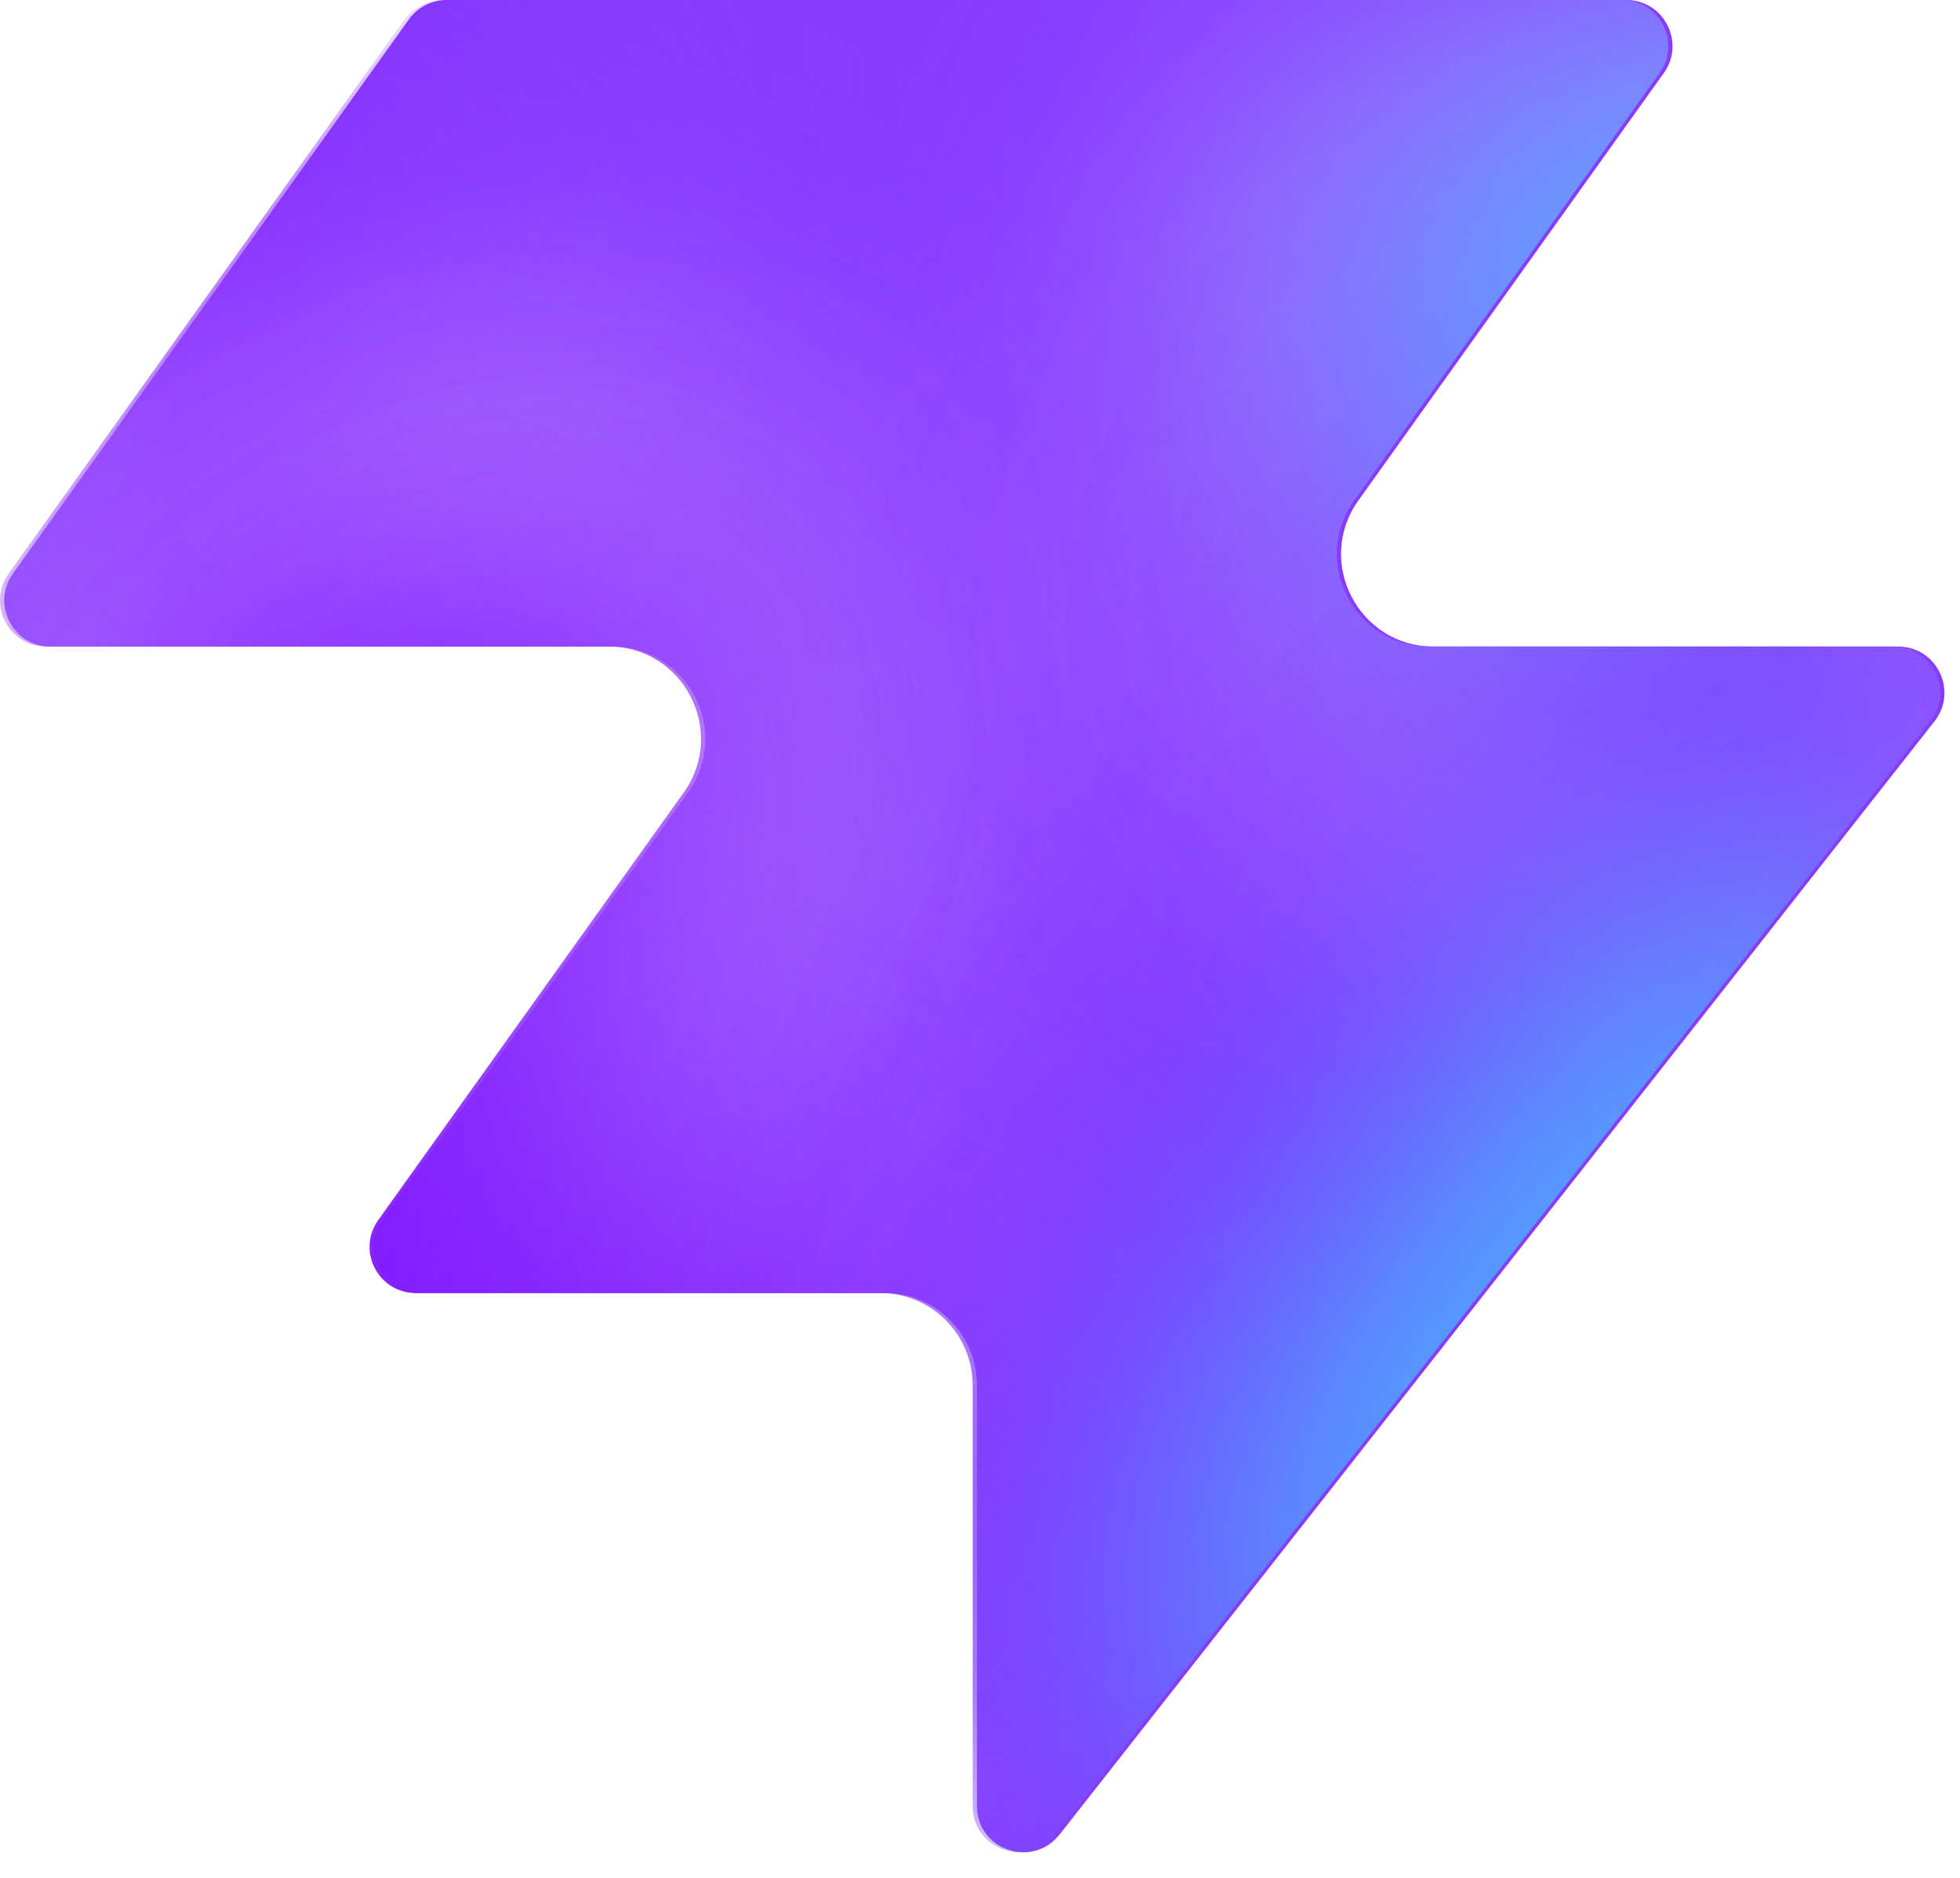
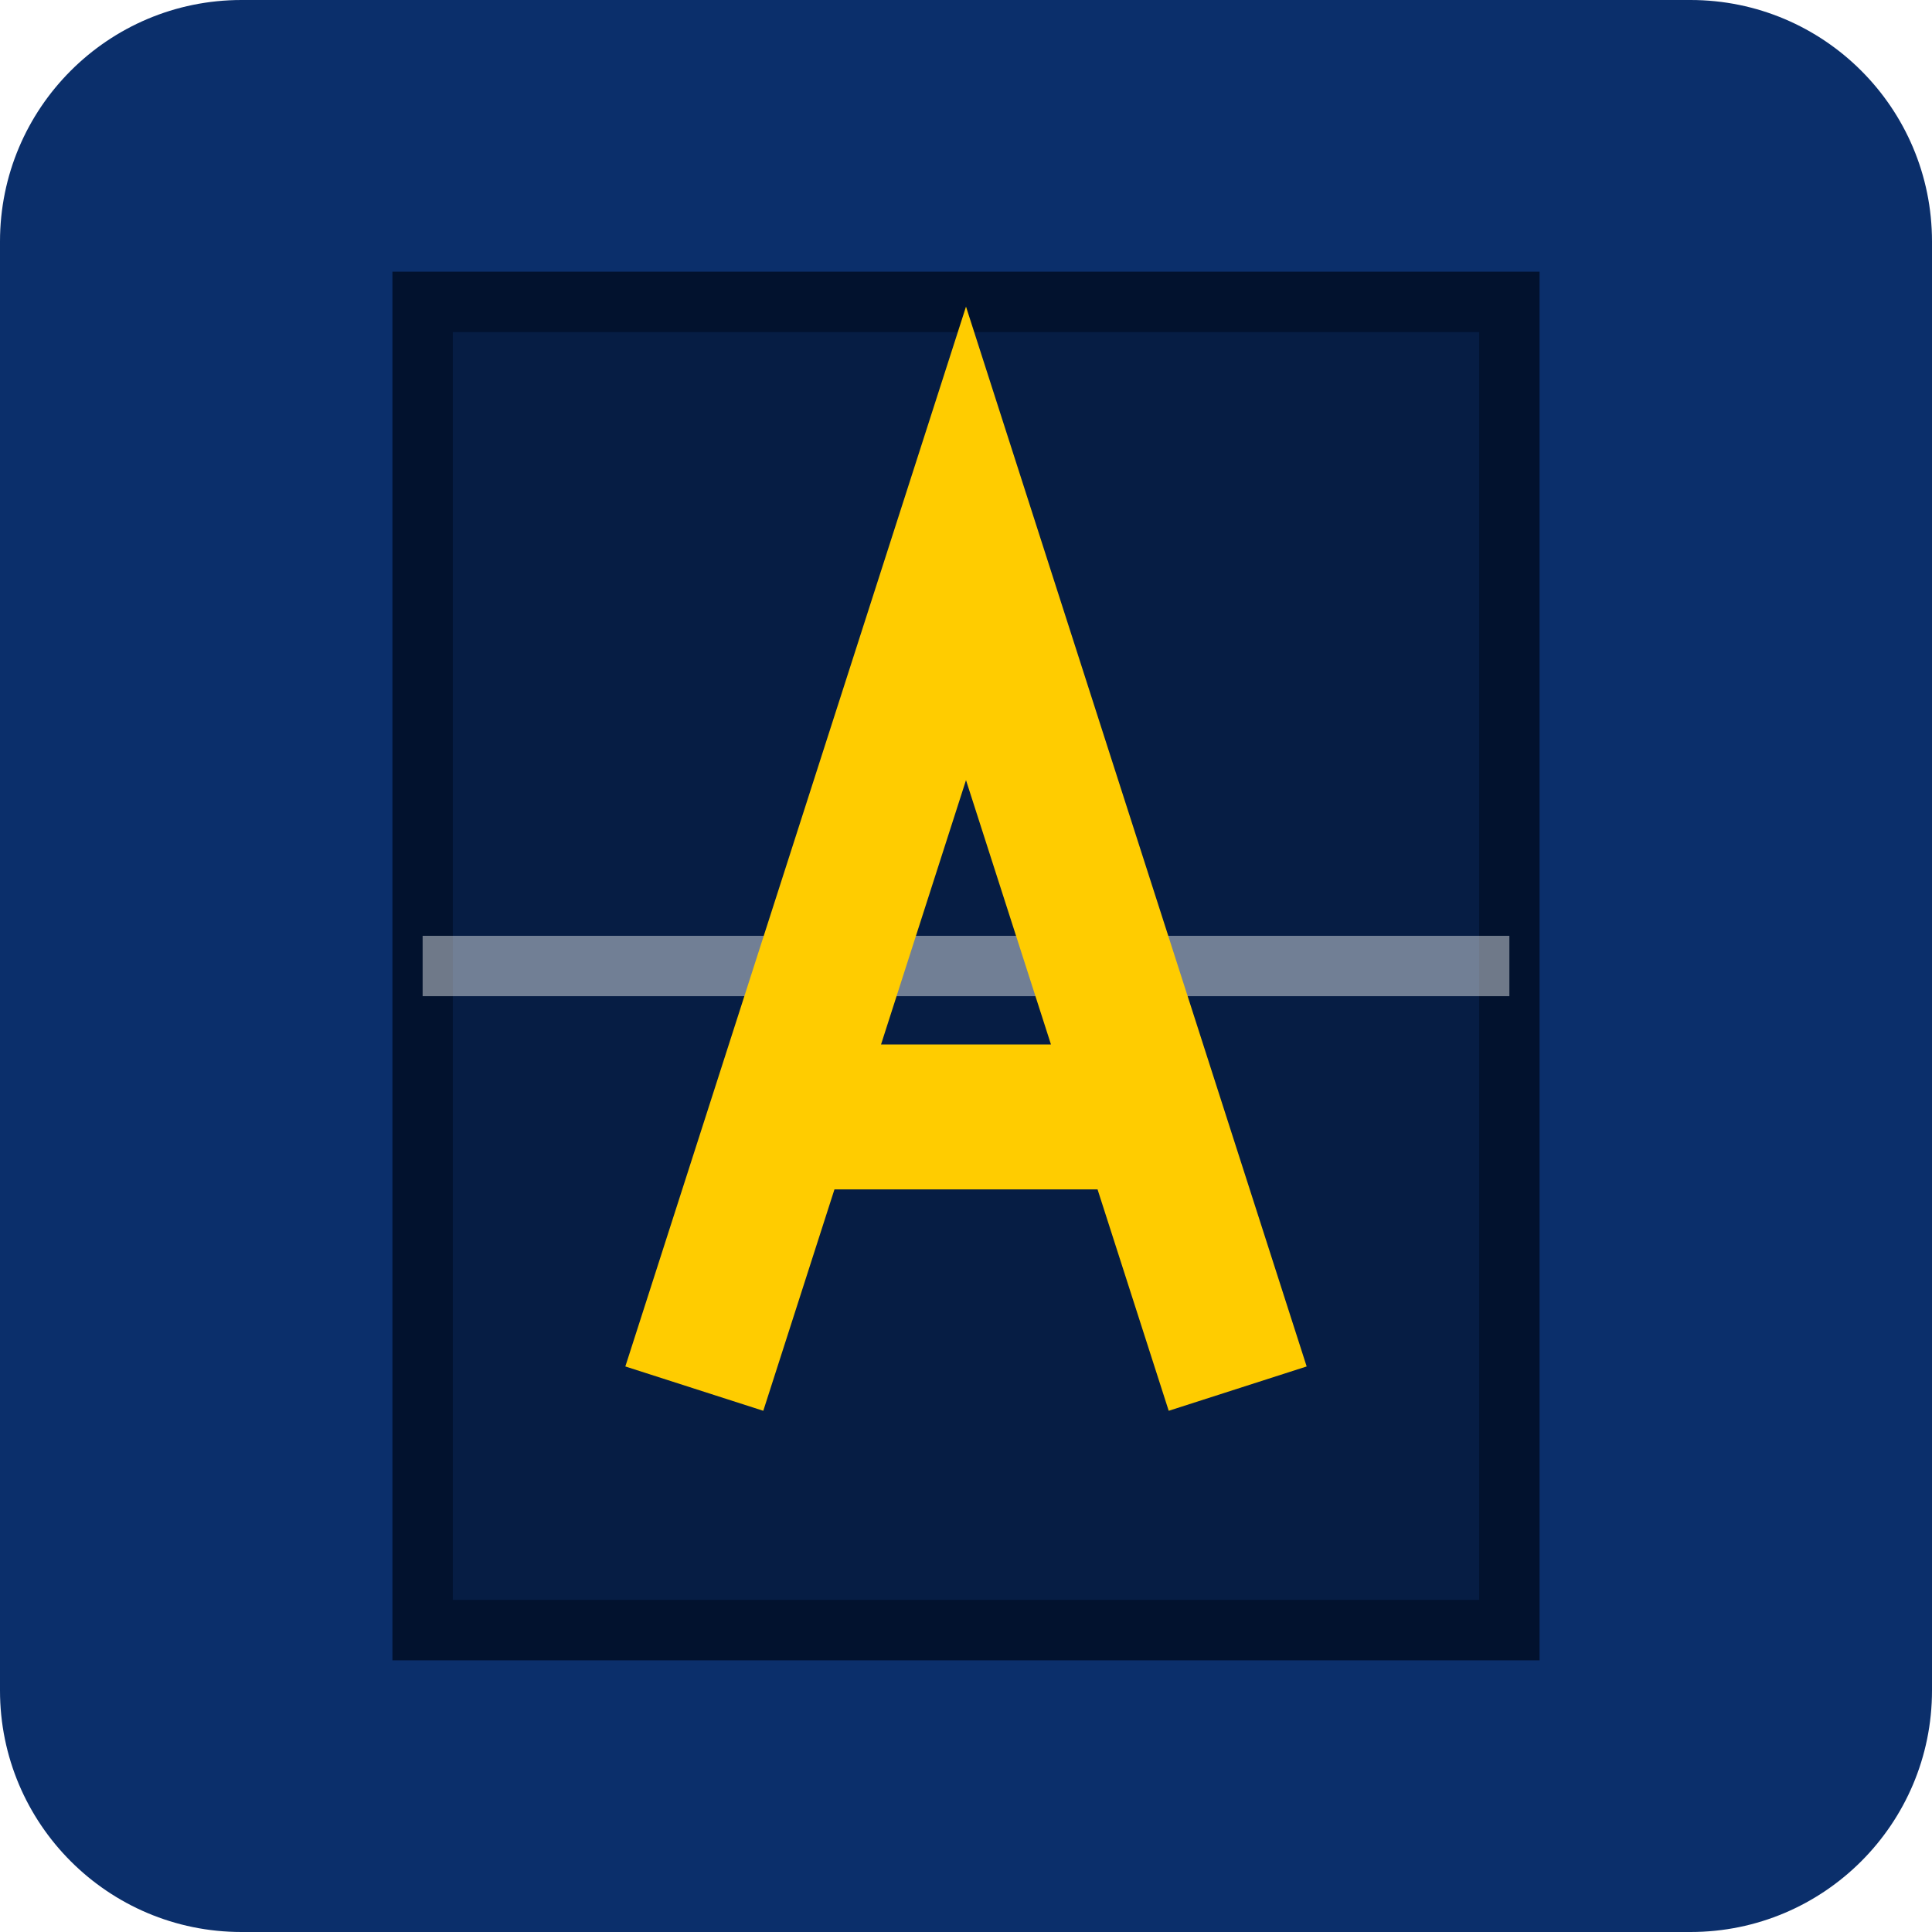
- <svg xmlns="http://www.w3.org/2000/svg" width="48" height="46" fill="none" viewBox="0 0 48 46">
-   <path fill="#863bff" d="M25.946 44.938c-.664.845-2.021.375-2.021-.698V33.937a2.26 2.26 0 0 0-2.262-2.262H10.287c-.92 0-1.456-1.04-.92-1.788l7.48-10.471c1.07-1.497 0-3.578-1.842-3.578H1.237c-.92 0-1.456-1.04-.92-1.788L10.013.474c.214-.297.556-.474.92-.474h28.894c.92 0 1.456 1.04.92 1.788l-7.48 10.471c-1.07 1.498 0 3.579 1.842 3.579h11.377c.943 0 1.473 1.088.89 1.83L25.947 44.94z" style="fill:#863bff;fill:color(display-p3 .525 .23 1);fill-opacity:1" />
-   <mask id="a" width="48" height="46" x="0" y="0" maskUnits="userSpaceOnUse" style="mask-type:alpha">
-     <path fill="#000" d="M25.842 44.938c-.664.844-2.021.375-2.021-.698V33.937a2.26 2.26 0 0 0-2.262-2.262H10.183c-.92 0-1.456-1.04-.92-1.788l7.48-10.471c1.07-1.498 0-3.579-1.842-3.579H1.133c-.92 0-1.456-1.04-.92-1.787L9.91.473c.214-.297.556-.474.92-.474h28.894c.92 0 1.456 1.04.92 1.788l-7.48 10.471c-1.07 1.498 0 3.578 1.842 3.578h11.377c.943 0 1.473 1.088.89 1.832L25.843 44.94z" style="fill:#000;fill-opacity:1" />
-   </mask>
-   <g mask="url(#a)">
-     <g filter="url(#b)">
-       <ellipse cx="5.508" cy="14.704" fill="#ede6ff" rx="5.508" ry="14.704" style="fill:#ede6ff;fill:color(display-p3 .927 .903 1);fill-opacity:1" transform="matrix(.00324 1 1 -.00324 -4.47 31.516)" />
-     </g>
-     <g filter="url(#c)">
-       <ellipse cx="10.399" cy="29.851" fill="#ede6ff" rx="10.399" ry="29.851" style="fill:#ede6ff;fill:color(display-p3 .927 .903 1);fill-opacity:1" transform="matrix(.00324 1 1 -.00324 -39.328 7.883)" />
-     </g>
-     <g filter="url(#d)">
-       <ellipse cx="5.508" cy="30.487" fill="#7e14ff" rx="5.508" ry="30.487" style="fill:#7e14ff;fill:color(display-p3 .492 .077 1);fill-opacity:1" transform="rotate(89.814 -25.913 -14.639)scale(1 -1)" />
-     </g>
-     <g filter="url(#e)">
-       <ellipse cx="5.508" cy="30.599" fill="#7e14ff" rx="5.508" ry="30.599" style="fill:#7e14ff;fill:color(display-p3 .492 .077 1);fill-opacity:1" transform="rotate(89.814 -32.644 -3.334)scale(1 -1)" />
-     </g>
-     <g filter="url(#f)">
-       <ellipse cx="5.508" cy="30.599" fill="#7e14ff" rx="5.508" ry="30.599" style="fill:#7e14ff;fill:color(display-p3 .492 .077 1);fill-opacity:1" transform="matrix(.00324 1 1 -.00324 -34.34 30.47)" />
-     </g>
-     <g filter="url(#g)">
-       <ellipse cx="14.072" cy="22.078" fill="#ede6ff" rx="14.072" ry="22.078" style="fill:#ede6ff;fill:color(display-p3 .927 .903 1);fill-opacity:1" transform="rotate(93.35 24.506 48.493)scale(-1 1)" />
-     </g>
-     <g filter="url(#h)">
-       <ellipse cx="3.47" cy="21.501" fill="#7e14ff" rx="3.47" ry="21.501" style="fill:#7e14ff;fill:color(display-p3 .492 .077 1);fill-opacity:1" transform="rotate(89.009 28.708 47.59)scale(-1 1)" />
-     </g>
-     <g filter="url(#i)">
-       <ellipse cx="3.47" cy="21.501" fill="#7e14ff" rx="3.47" ry="21.501" style="fill:#7e14ff;fill:color(display-p3 .492 .077 1);fill-opacity:1" transform="rotate(89.009 28.708 47.59)scale(-1 1)" />
-     </g>
-     <g filter="url(#j)">
-       <ellipse cx=".387" cy="8.972" fill="#7e14ff" rx="4.407" ry="29.108" style="fill:#7e14ff;fill:color(display-p3 .492 .077 1);fill-opacity:1" transform="rotate(39.51 .387 8.972)" />
-     </g>
-     <g filter="url(#k)">
-       <ellipse cx="47.523" cy="-6.092" fill="#7e14ff" rx="4.407" ry="29.108" style="fill:#7e14ff;fill:color(display-p3 .492 .077 1);fill-opacity:1" transform="rotate(37.892 47.523 -6.092)" />
-     </g>
-     <g filter="url(#l)">
-       <ellipse cx="41.412" cy="6.333" fill="#47bfff" rx="5.971" ry="9.665" style="fill:#47bfff;fill:color(display-p3 .28 .748 1);fill-opacity:1" transform="rotate(37.892 41.412 6.333)" />
-     </g>
-     <g filter="url(#m)">
-       <ellipse cx="-1.879" cy="38.332" fill="#7e14ff" rx="4.407" ry="29.108" style="fill:#7e14ff;fill:color(display-p3 .492 .077 1);fill-opacity:1" transform="rotate(37.892 -1.88 38.332)" />
-     </g>
-     <g filter="url(#n)">
-       <ellipse cx="-1.879" cy="38.332" fill="#7e14ff" rx="4.407" ry="29.108" style="fill:#7e14ff;fill:color(display-p3 .492 .077 1);fill-opacity:1" transform="rotate(37.892 -1.88 38.332)" />
-     </g>
-     <g filter="url(#o)">
-       <ellipse cx="35.651" cy="29.907" fill="#7e14ff" rx="4.407" ry="29.108" style="fill:#7e14ff;fill:color(display-p3 .492 .077 1);fill-opacity:1" transform="rotate(37.892 35.651 29.907)" />
-     </g>
-     <g filter="url(#p)">
-       <ellipse cx="38.418" cy="32.4" fill="#47bfff" rx="5.971" ry="15.297" style="fill:#47bfff;fill:color(display-p3 .28 .748 1);fill-opacity:1" transform="rotate(37.892 38.418 32.4)" />
-     </g>
-   </g>
-   <defs>
-     <filter id="b" width="60.045" height="41.654" x="-19.77" y="16.149" color-interpolation-filters="sRGB" filterUnits="userSpaceOnUse">
-       <feFlood flood-opacity="0" result="BackgroundImageFix" />
-       <feBlend in="SourceGraphic" in2="BackgroundImageFix" result="shape" />
-       <feGaussianBlur result="effect1_foregroundBlur_2002_17158" stdDeviation="7.659" />
-     </filter>
-     <filter id="c" width="90.34" height="51.437" x="-54.613" y="-7.533" color-interpolation-filters="sRGB" filterUnits="userSpaceOnUse">
-       <feFlood flood-opacity="0" result="BackgroundImageFix" />
-       <feBlend in="SourceGraphic" in2="BackgroundImageFix" result="shape" />
-       <feGaussianBlur result="effect1_foregroundBlur_2002_17158" stdDeviation="7.659" />
-     </filter>
-     <filter id="d" width="79.355" height="29.4" x="-49.64" y="2.03" color-interpolation-filters="sRGB" filterUnits="userSpaceOnUse">
-       <feFlood flood-opacity="0" result="BackgroundImageFix" />
-       <feBlend in="SourceGraphic" in2="BackgroundImageFix" result="shape" />
-       <feGaussianBlur result="effect1_foregroundBlur_2002_17158" stdDeviation="4.596" />
-     </filter>
-     <filter id="e" width="79.579" height="29.4" x="-45.045" y="20.029" color-interpolation-filters="sRGB" filterUnits="userSpaceOnUse">
-       <feFlood flood-opacity="0" result="BackgroundImageFix" />
-       <feBlend in="SourceGraphic" in2="BackgroundImageFix" result="shape" />
-       <feGaussianBlur result="effect1_foregroundBlur_2002_17158" stdDeviation="4.596" />
-     </filter>
-     <filter id="f" width="79.579" height="29.4" x="-43.513" y="21.178" color-interpolation-filters="sRGB" filterUnits="userSpaceOnUse">
-       <feFlood flood-opacity="0" result="BackgroundImageFix" />
-       <feBlend in="SourceGraphic" in2="BackgroundImageFix" result="shape" />
-       <feGaussianBlur result="effect1_foregroundBlur_2002_17158" stdDeviation="4.596" />
-     </filter>
-     <filter id="g" width="74.749" height="58.852" x="15.756" y="-17.901" color-interpolation-filters="sRGB" filterUnits="userSpaceOnUse">
-       <feFlood flood-opacity="0" result="BackgroundImageFix" />
-       <feBlend in="SourceGraphic" in2="BackgroundImageFix" result="shape" />
-       <feGaussianBlur result="effect1_foregroundBlur_2002_17158" stdDeviation="7.659" />
-     </filter>
-     <filter id="h" width="61.377" height="25.362" x="23.548" y="2.284" color-interpolation-filters="sRGB" filterUnits="userSpaceOnUse">
-       <feFlood flood-opacity="0" result="BackgroundImageFix" />
-       <feBlend in="SourceGraphic" in2="BackgroundImageFix" result="shape" />
-       <feGaussianBlur result="effect1_foregroundBlur_2002_17158" stdDeviation="4.596" />
-     </filter>
-     <filter id="i" width="61.377" height="25.362" x="23.548" y="2.284" color-interpolation-filters="sRGB" filterUnits="userSpaceOnUse">
-       <feFlood flood-opacity="0" result="BackgroundImageFix" />
-       <feBlend in="SourceGraphic" in2="BackgroundImageFix" result="shape" />
-       <feGaussianBlur result="effect1_foregroundBlur_2002_17158" stdDeviation="4.596" />
-     </filter>
-     <filter id="j" width="56.045" height="63.649" x="-27.636" y="-22.853" color-interpolation-filters="sRGB" filterUnits="userSpaceOnUse">
-       <feFlood flood-opacity="0" result="BackgroundImageFix" />
-       <feBlend in="SourceGraphic" in2="BackgroundImageFix" result="shape" />
-       <feGaussianBlur result="effect1_foregroundBlur_2002_17158" stdDeviation="4.596" />
-     </filter>
-     <filter id="k" width="54.814" height="64.646" x="20.116" y="-38.415" color-interpolation-filters="sRGB" filterUnits="userSpaceOnUse">
-       <feFlood flood-opacity="0" result="BackgroundImageFix" />
-       <feBlend in="SourceGraphic" in2="BackgroundImageFix" result="shape" />
-       <feGaussianBlur result="effect1_foregroundBlur_2002_17158" stdDeviation="4.596" />
-     </filter>
-     <filter id="l" width="33.541" height="35.313" x="24.641" y="-11.323" color-interpolation-filters="sRGB" filterUnits="userSpaceOnUse">
-       <feFlood flood-opacity="0" result="BackgroundImageFix" />
-       <feBlend in="SourceGraphic" in2="BackgroundImageFix" result="shape" />
-       <feGaussianBlur result="effect1_foregroundBlur_2002_17158" stdDeviation="4.596" />
-     </filter>
-     <filter id="m" width="54.814" height="64.646" x="-29.286" y="6.009" color-interpolation-filters="sRGB" filterUnits="userSpaceOnUse">
-       <feFlood flood-opacity="0" result="BackgroundImageFix" />
-       <feBlend in="SourceGraphic" in2="BackgroundImageFix" result="shape" />
-       <feGaussianBlur result="effect1_foregroundBlur_2002_17158" stdDeviation="4.596" />
-     </filter>
-     <filter id="n" width="54.814" height="64.646" x="-29.286" y="6.009" color-interpolation-filters="sRGB" filterUnits="userSpaceOnUse">
-       <feFlood flood-opacity="0" result="BackgroundImageFix" />
-       <feBlend in="SourceGraphic" in2="BackgroundImageFix" result="shape" />
-       <feGaussianBlur result="effect1_foregroundBlur_2002_17158" stdDeviation="4.596" />
-     </filter>
-     <filter id="o" width="54.814" height="64.646" x="8.244" y="-2.416" color-interpolation-filters="sRGB" filterUnits="userSpaceOnUse">
-       <feFlood flood-opacity="0" result="BackgroundImageFix" />
-       <feBlend in="SourceGraphic" in2="BackgroundImageFix" result="shape" />
-       <feGaussianBlur result="effect1_foregroundBlur_2002_17158" stdDeviation="4.596" />
-     </filter>
-     <filter id="p" width="39.409" height="43.623" x="18.713" y="10.588" color-interpolation-filters="sRGB" filterUnits="userSpaceOnUse">
-       <feFlood flood-opacity="0" result="BackgroundImageFix" />
-       <feBlend in="SourceGraphic" in2="BackgroundImageFix" result="shape" />
-       <feGaussianBlur result="effect1_foregroundBlur_2002_17158" stdDeviation="4.596" />
-     </filter>
-   </defs>
+ <svg xmlns="http://www.w3.org/2000/svg" viewBox="0 0 32 32">
+   <rect width="32" height="32" rx="4" fill="#0b2f6b" />
+   <rect x="7" y="5" width="18" height="22" fill="#061d44" stroke="#02122e" />
+   <path d="M7 16h18" stroke="#f4f6fa" stroke-opacity=".45" />
+   <path d="M11.5 23 16 9l4.5 14M13 18.5h6" fill="none" stroke="#ffcc00" stroke-width="2.4" />
</svg>
